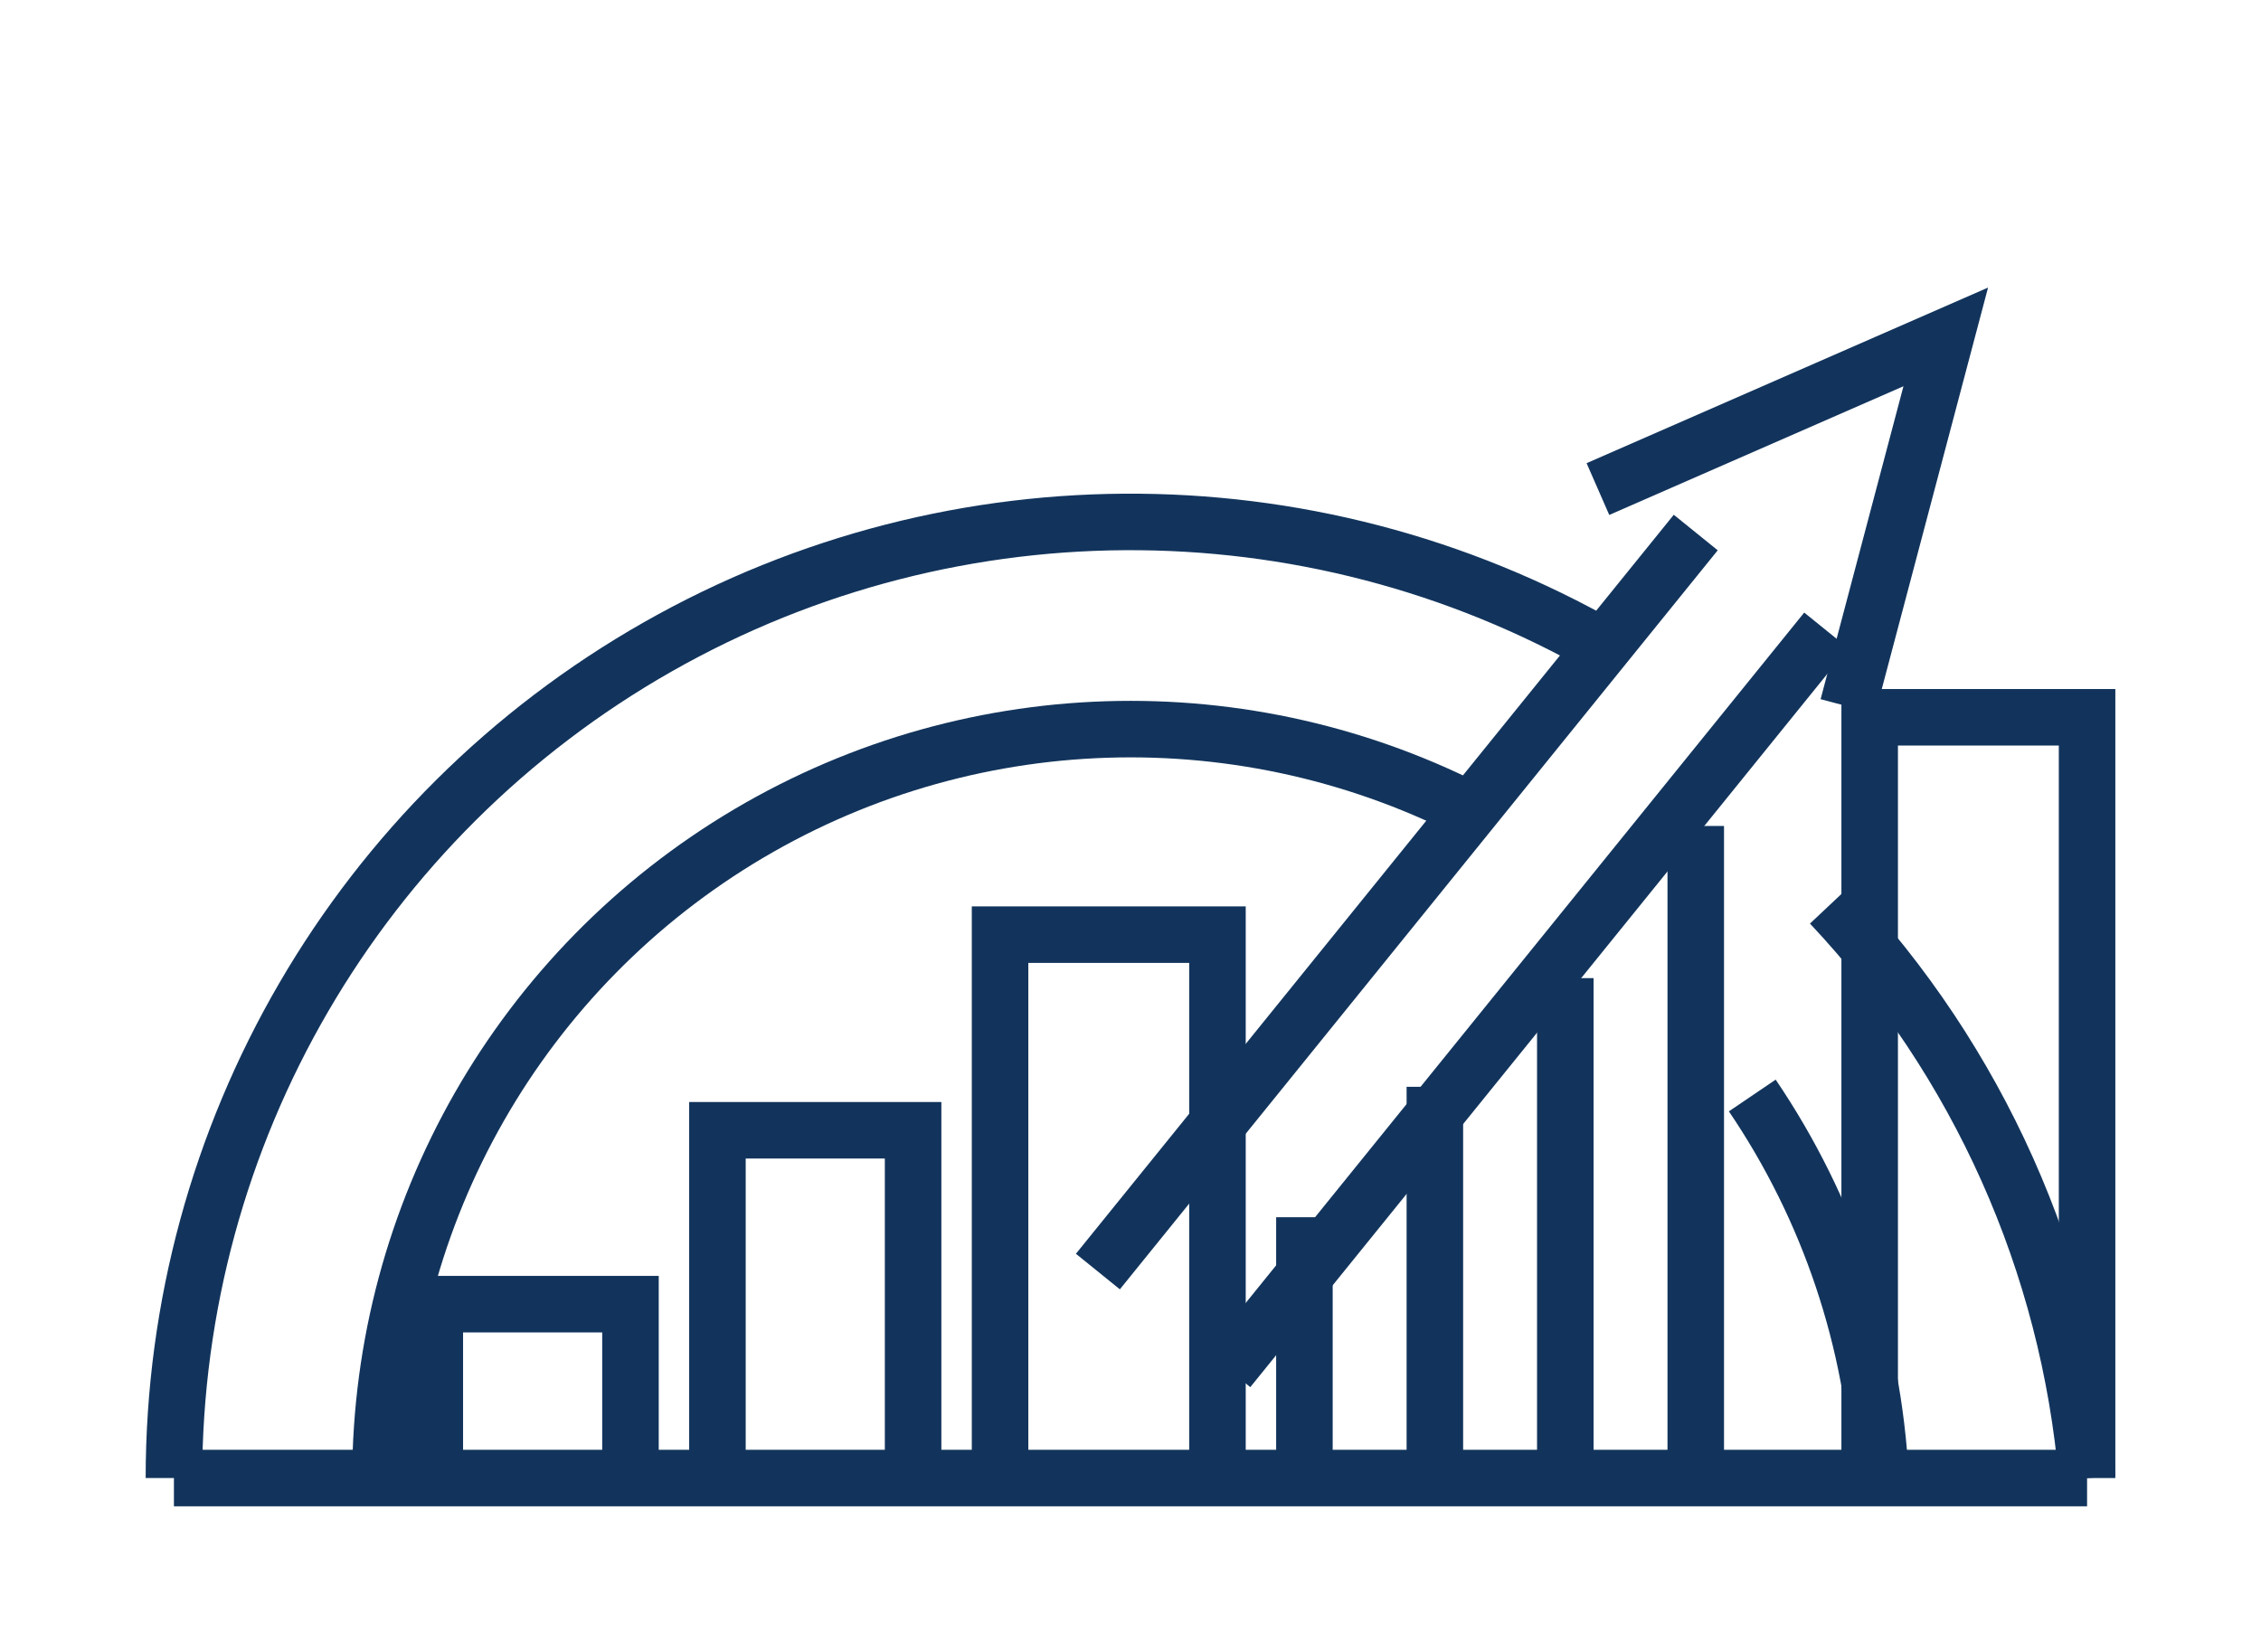
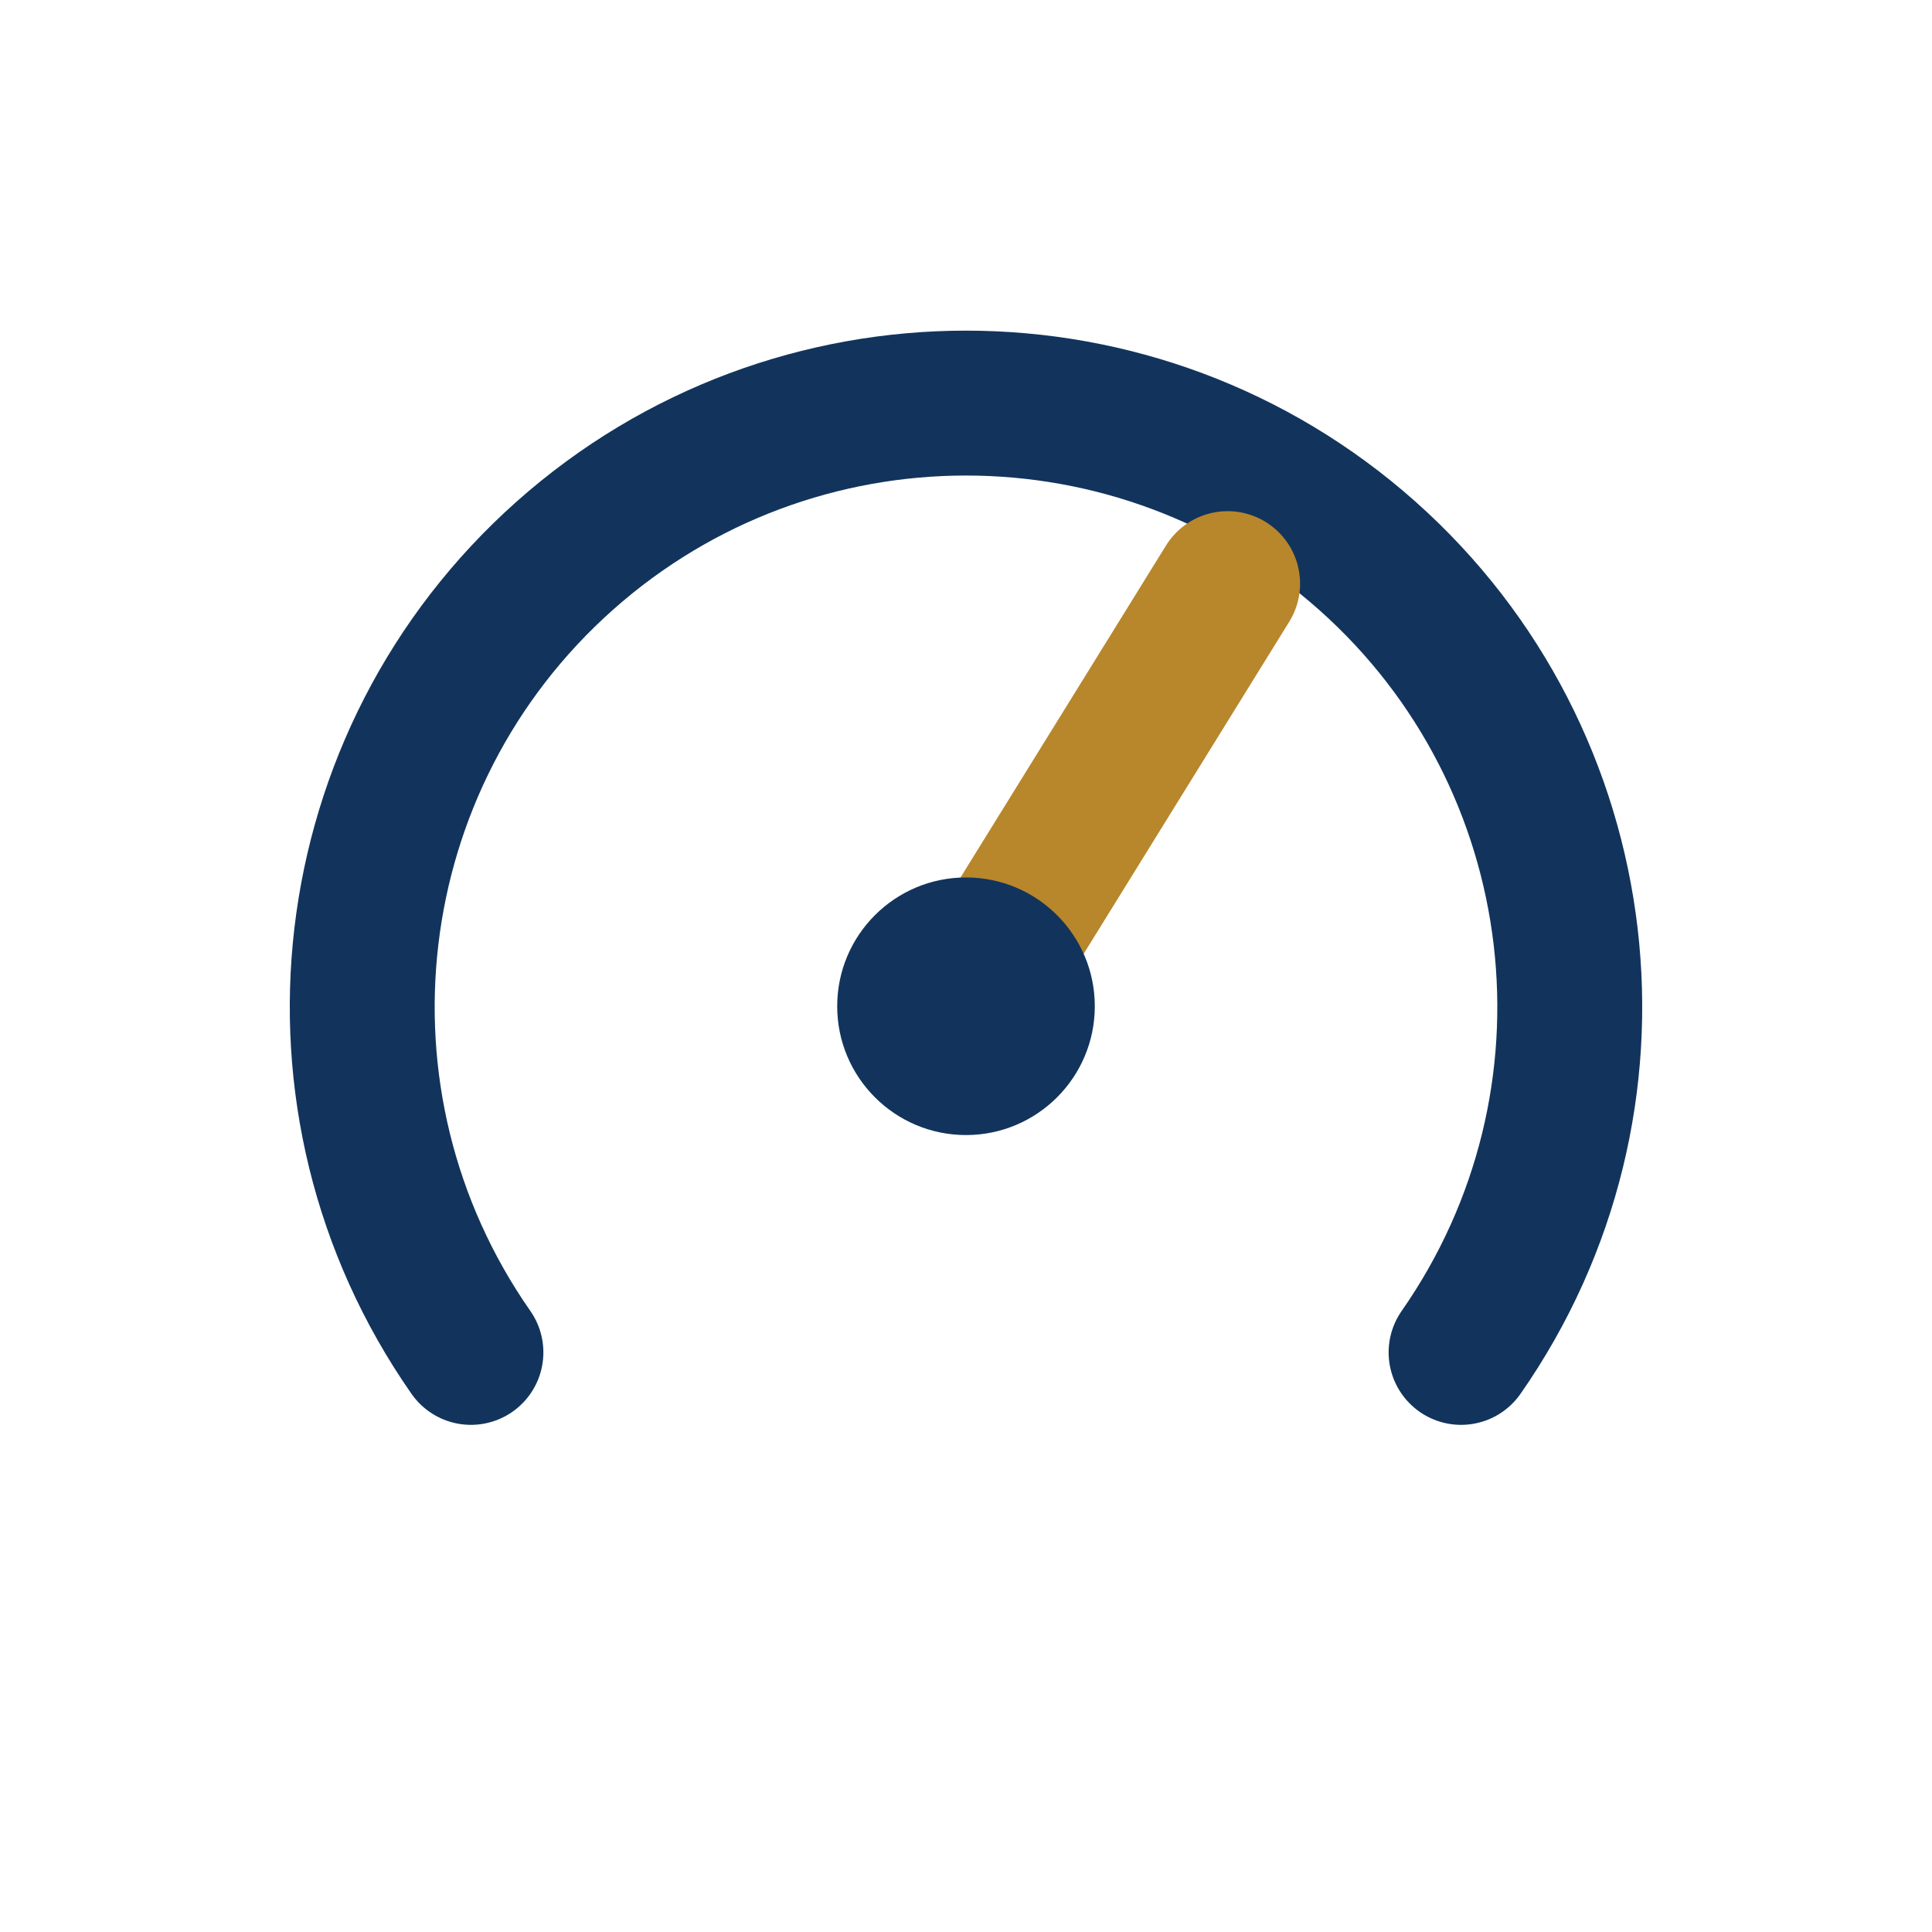
- <svg xmlns="http://www.w3.org/2000/svg" viewBox="0 0 104 76" role="img" aria-label="ברומטר">
-   <g fill="none" stroke="#12345C" stroke-width="2.6" stroke-linecap="butt" stroke-linejoin="miter">
-     <path d="M8 68 A44 44 0 0 1 74.5 30.2" />
-     <path d="M84.2 41.6 A44 44 0 0 1 96 68" />
-     <path d="M17.5 68 A34.5 34.5 0 0 1 68.6 37.8" />
-     <path d="M80.6 50.4 A34.5 34.5 0 0 1 86.5 68" />
-     <path d="M8 68h88" />
-     <path d="M20 68V60h9v8" />
-     <path d="M33 68V52h9v16" />
-     <path d="M46 68V43h10v25" />
-     <path d="M60 68V56" />
-     <path d="M66 68V50" />
-     <path d="M72 68V45" />
-     <path d="M78 68V38" />
-     <path d="M86 68V33h10v35" />
-     <path d="M50.5 58.5 78 24.5" />
-     <path d="M56.5 63 84 29" />
-     <path d="M73.5 22.5 89.5 15.5 85 32.5" />
-   </g>
+ <svg xmlns="http://www.w3.org/2000/svg" viewBox="0 0 48 48" role="img" aria-label="ברומטר">
+   <path d="M11.7 33.6 A15 15 0 1 1 36.3 33.6" fill="none" stroke="#12345C" stroke-width="3.6" stroke-linecap="round" />
+   <path d="M24 25 30.5 14.5" fill="none" stroke="#B8862B" stroke-width="3.6" stroke-linecap="round" />
+   <circle cx="24" cy="25" r="3.2" fill="#12345C" />
</svg>
